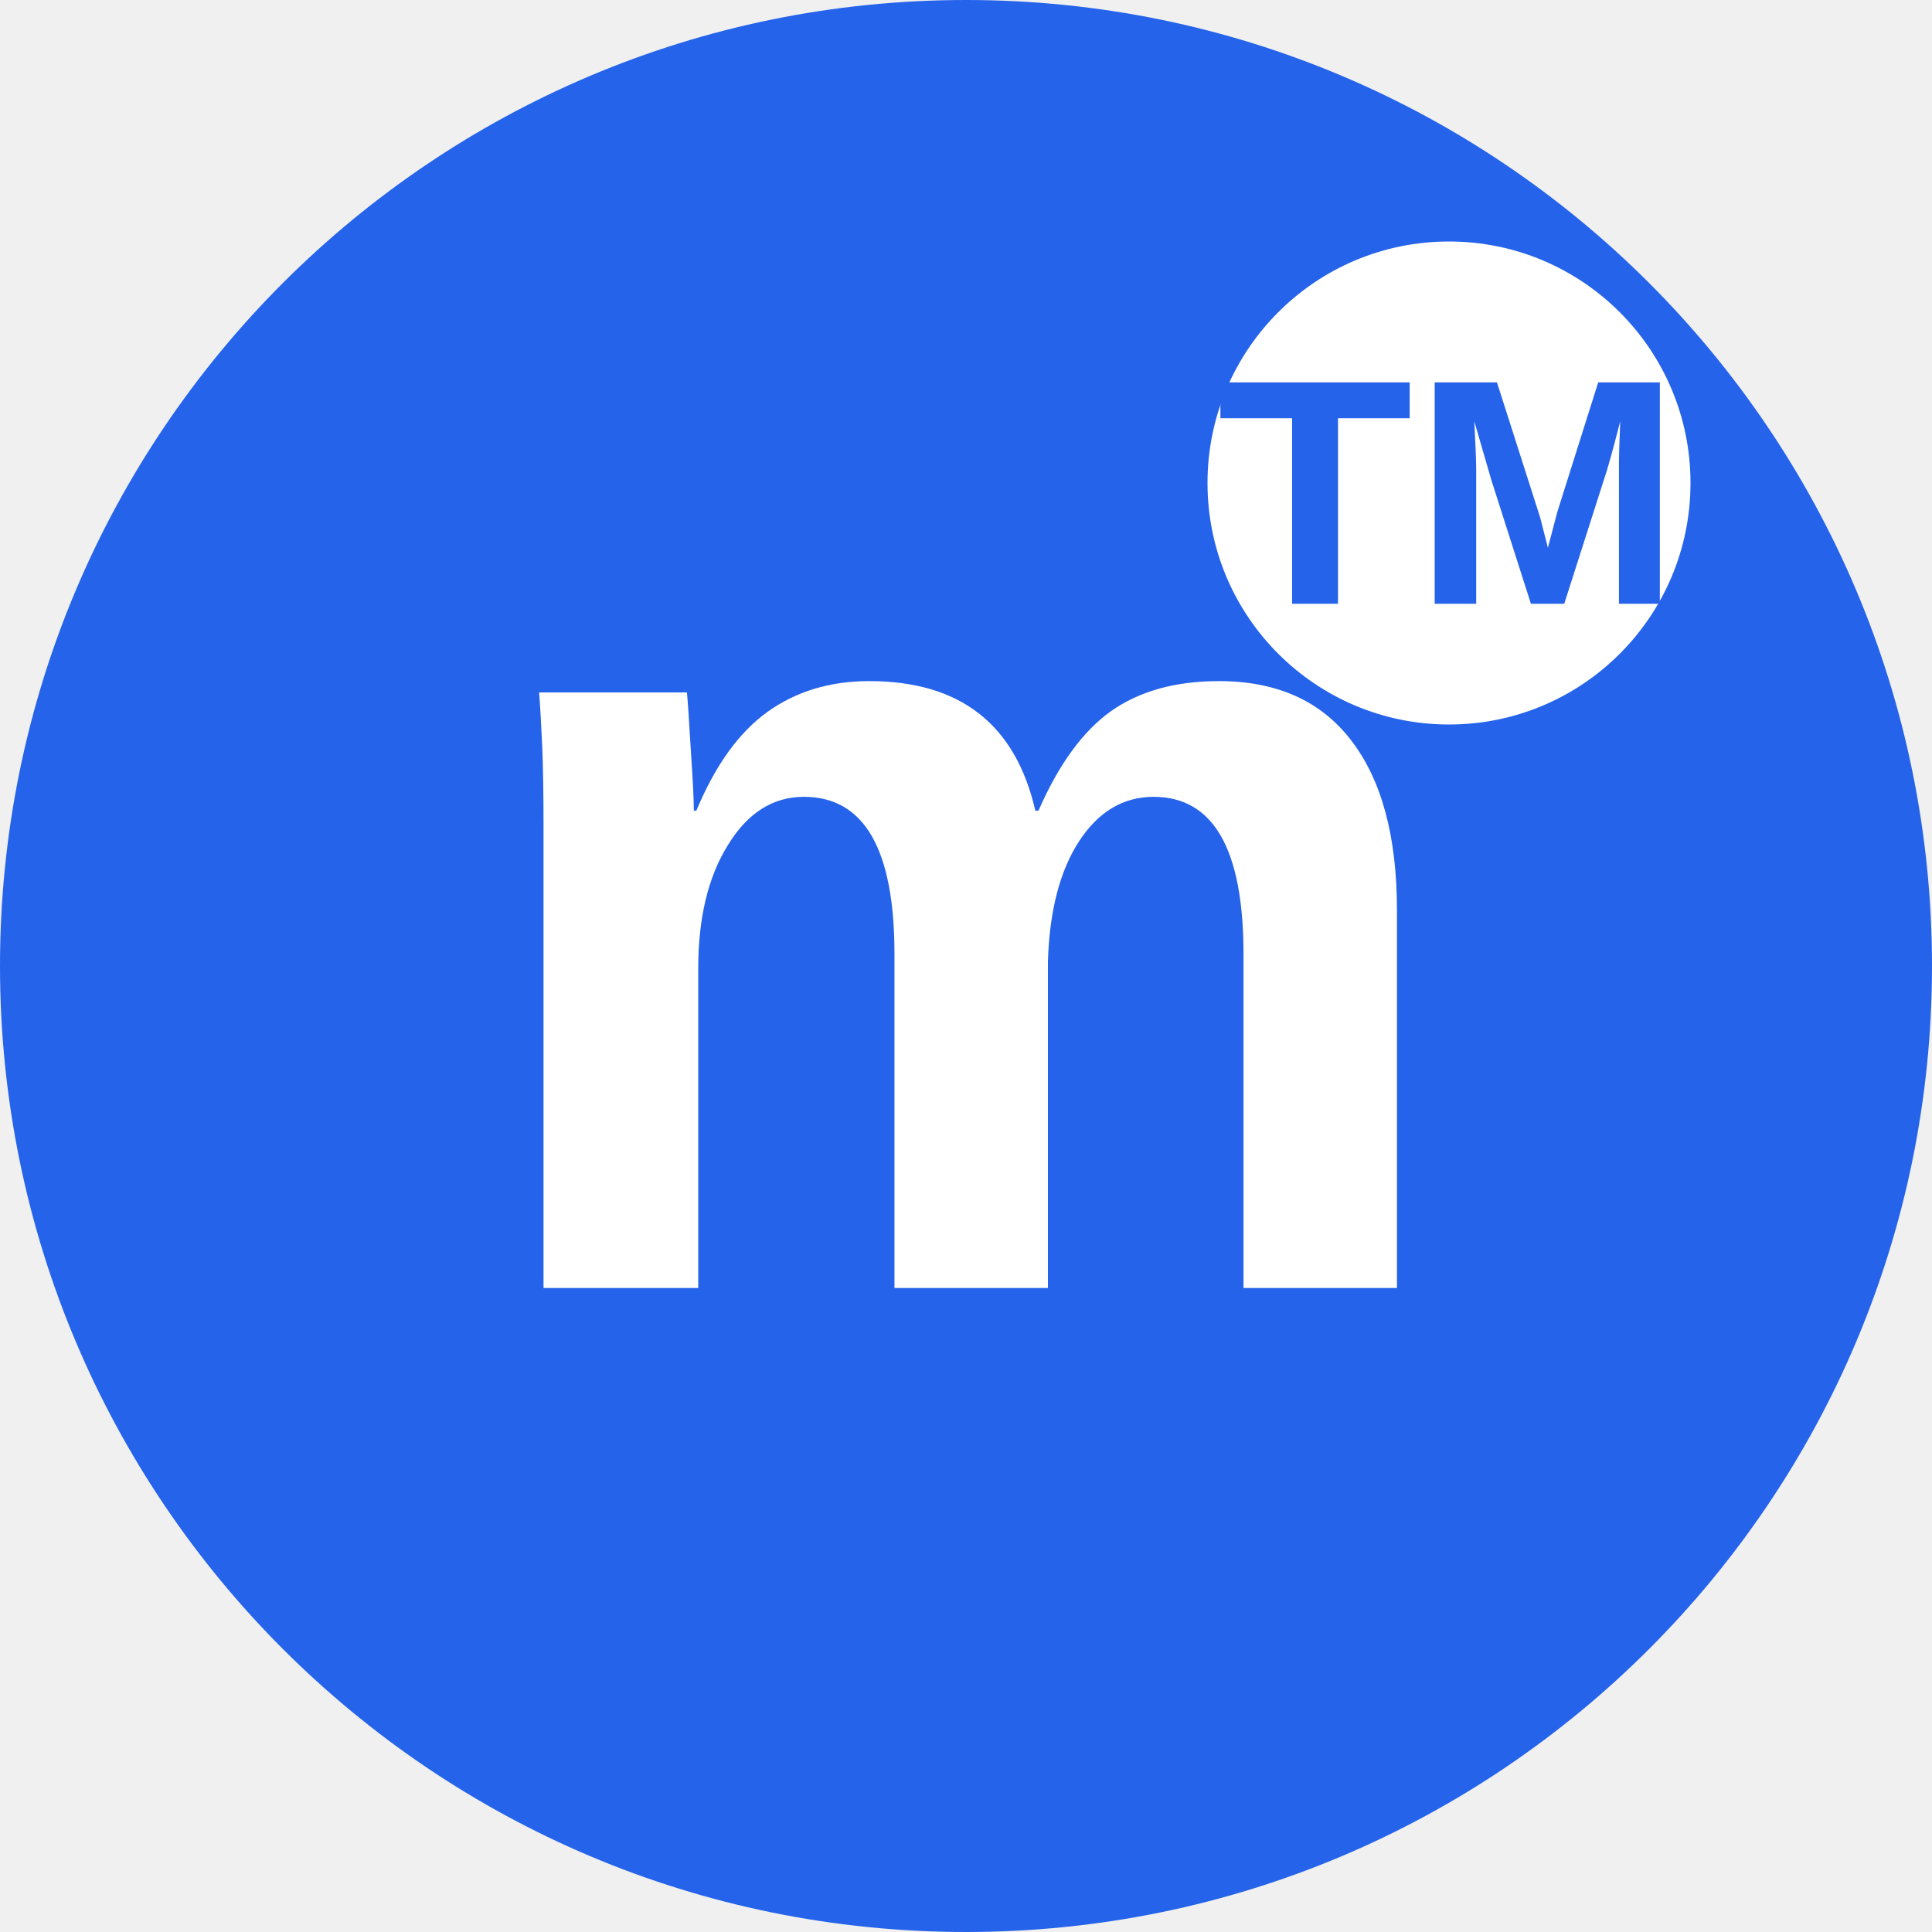
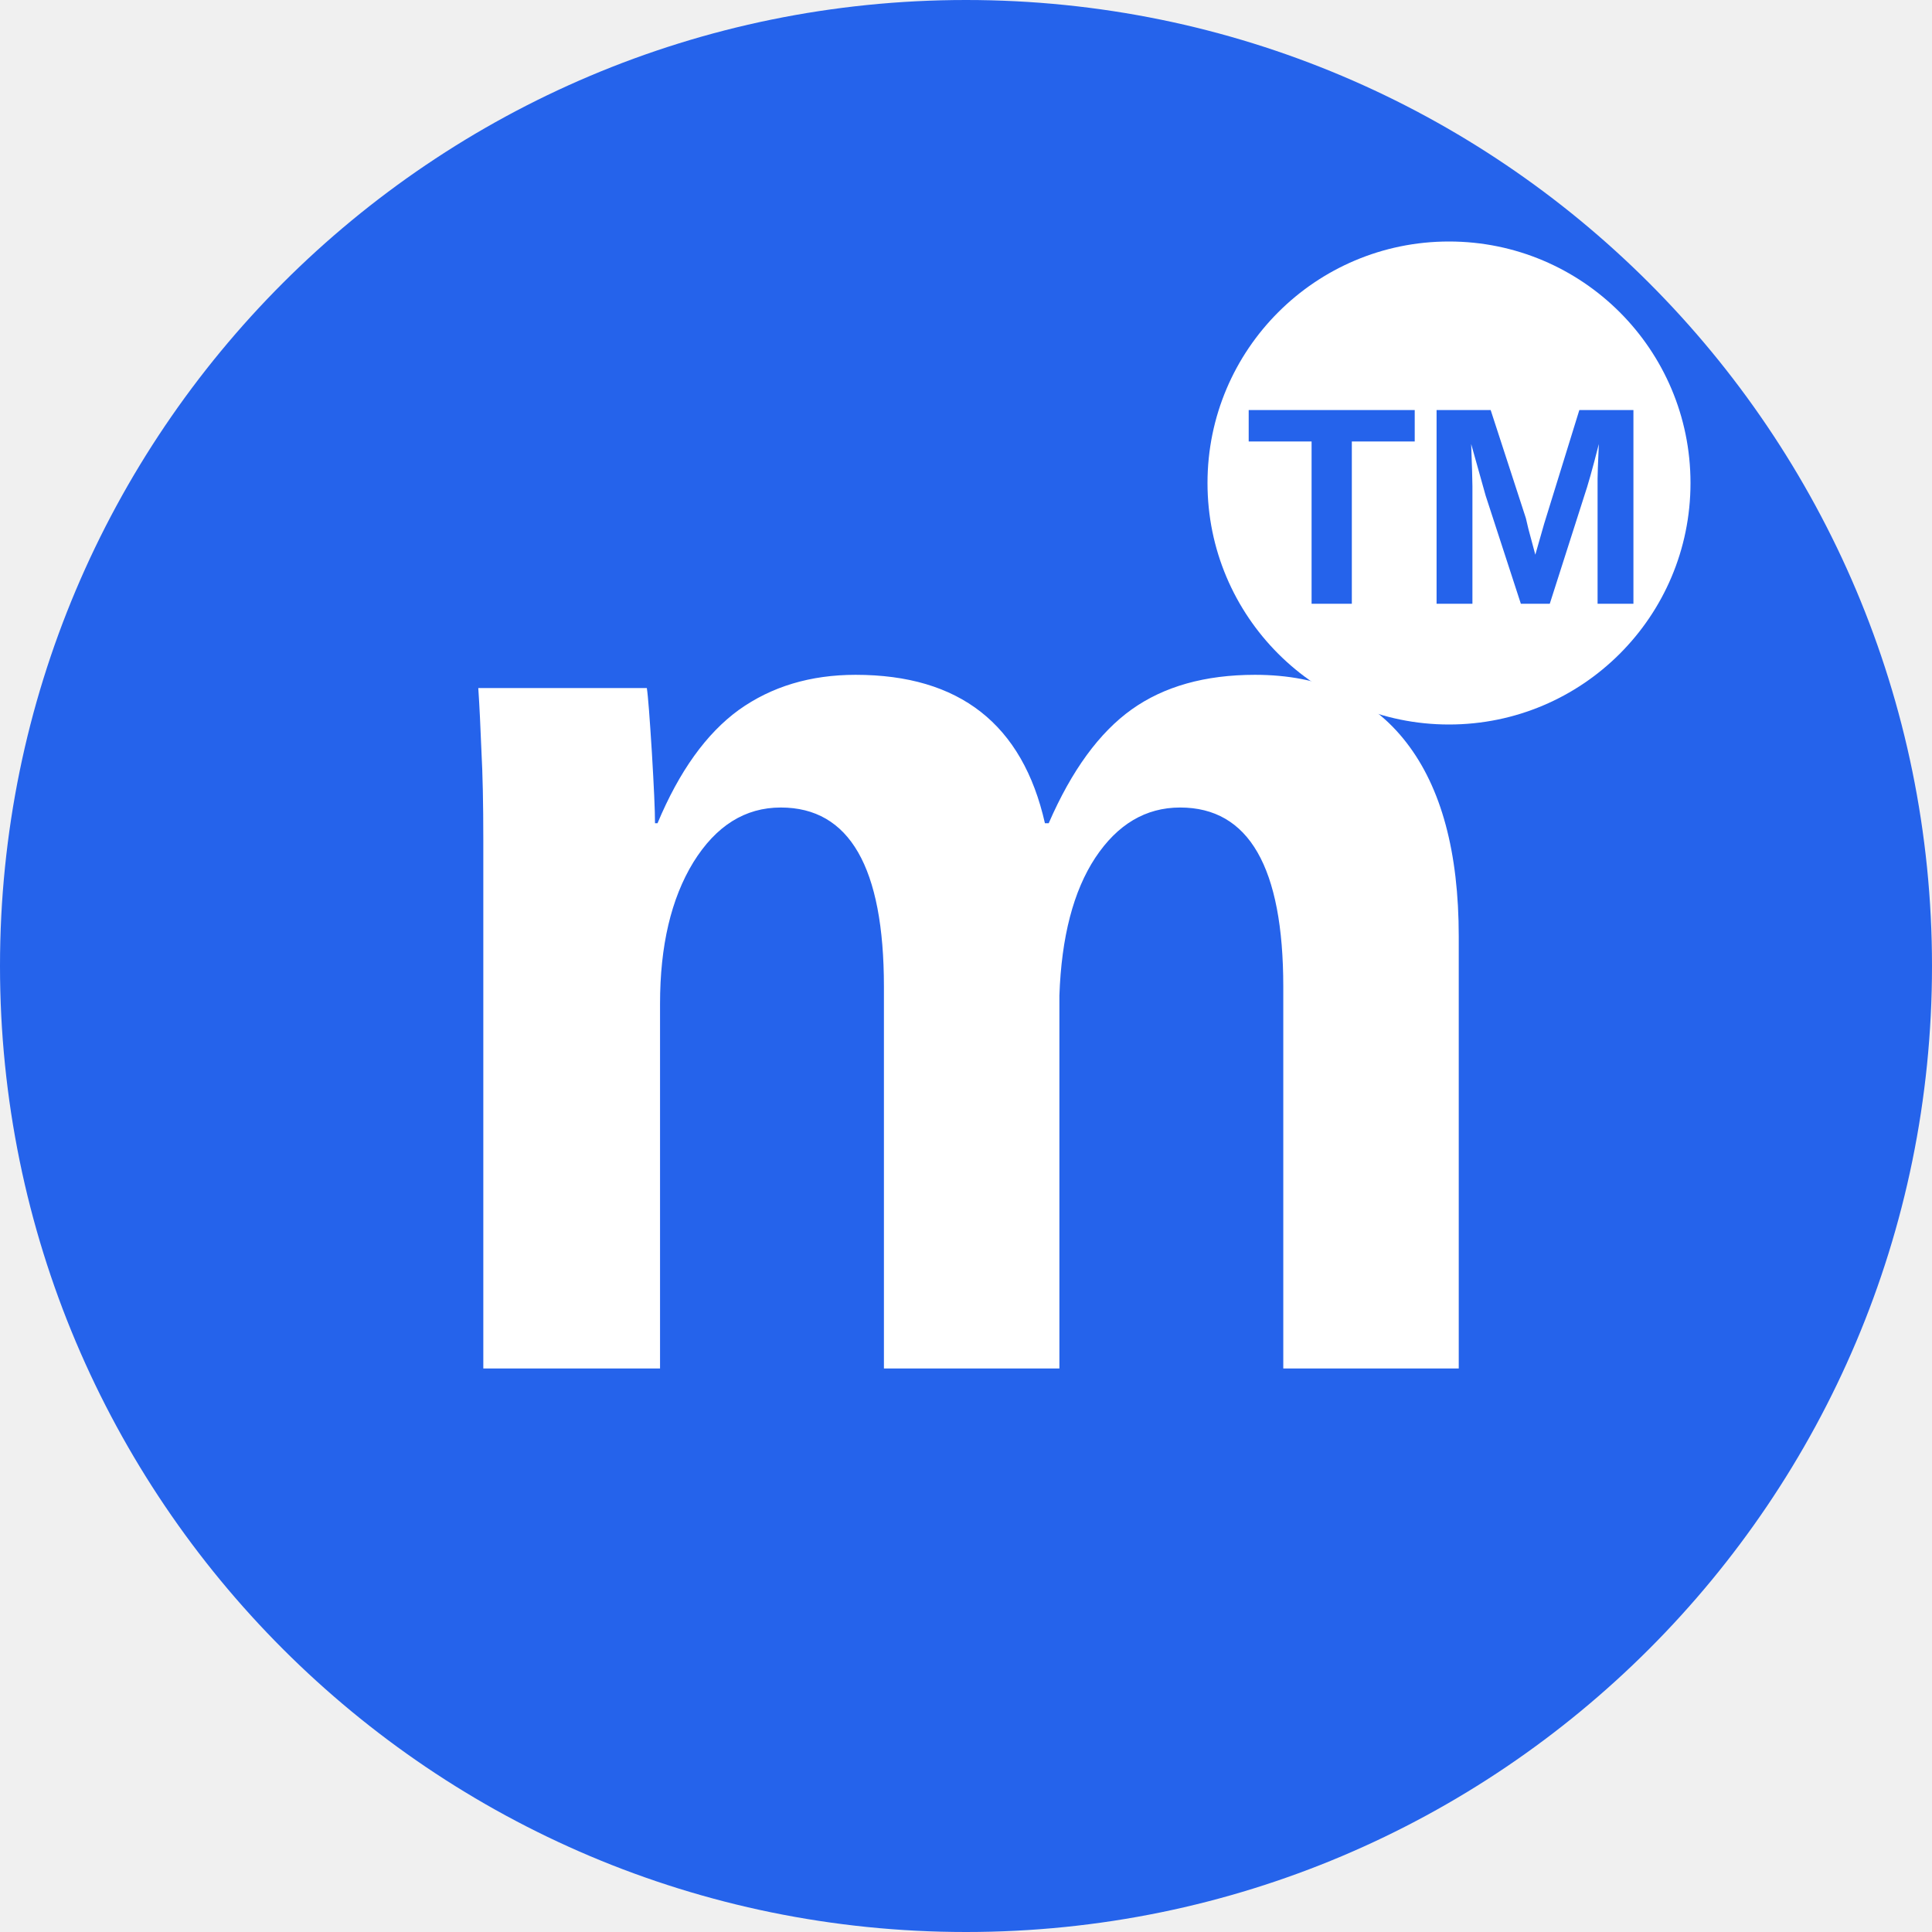
<svg xmlns="http://www.w3.org/2000/svg" width="48" height="48" viewBox="0 0 48 48">
  <circle cx="24" cy="24" r="24" fill="#2563eb" />
-   <text x="24" y="32" font-family="Arial, sans-serif" font-size="28" font-weight="bold" fill="white" text-anchor="middle">m</text>
+   <text x="24" y="34" font-family="Arial, sans-serif" font-size="32" font-weight="bold" fill="white" text-anchor="middle">m</text>
  <circle cx="36" cy="12" r="6" fill="white" />
-   <text x="36" y="15" font-family="Arial, sans-serif" font-size="8" font-weight="bold" fill="#2563eb" text-anchor="middle">TM</text>
+   <text x="36" y="15" font-family="Arial, sans-serif" font-size="7" font-weight="bold" fill="#2563eb" text-anchor="middle">TM</text>
</svg>
